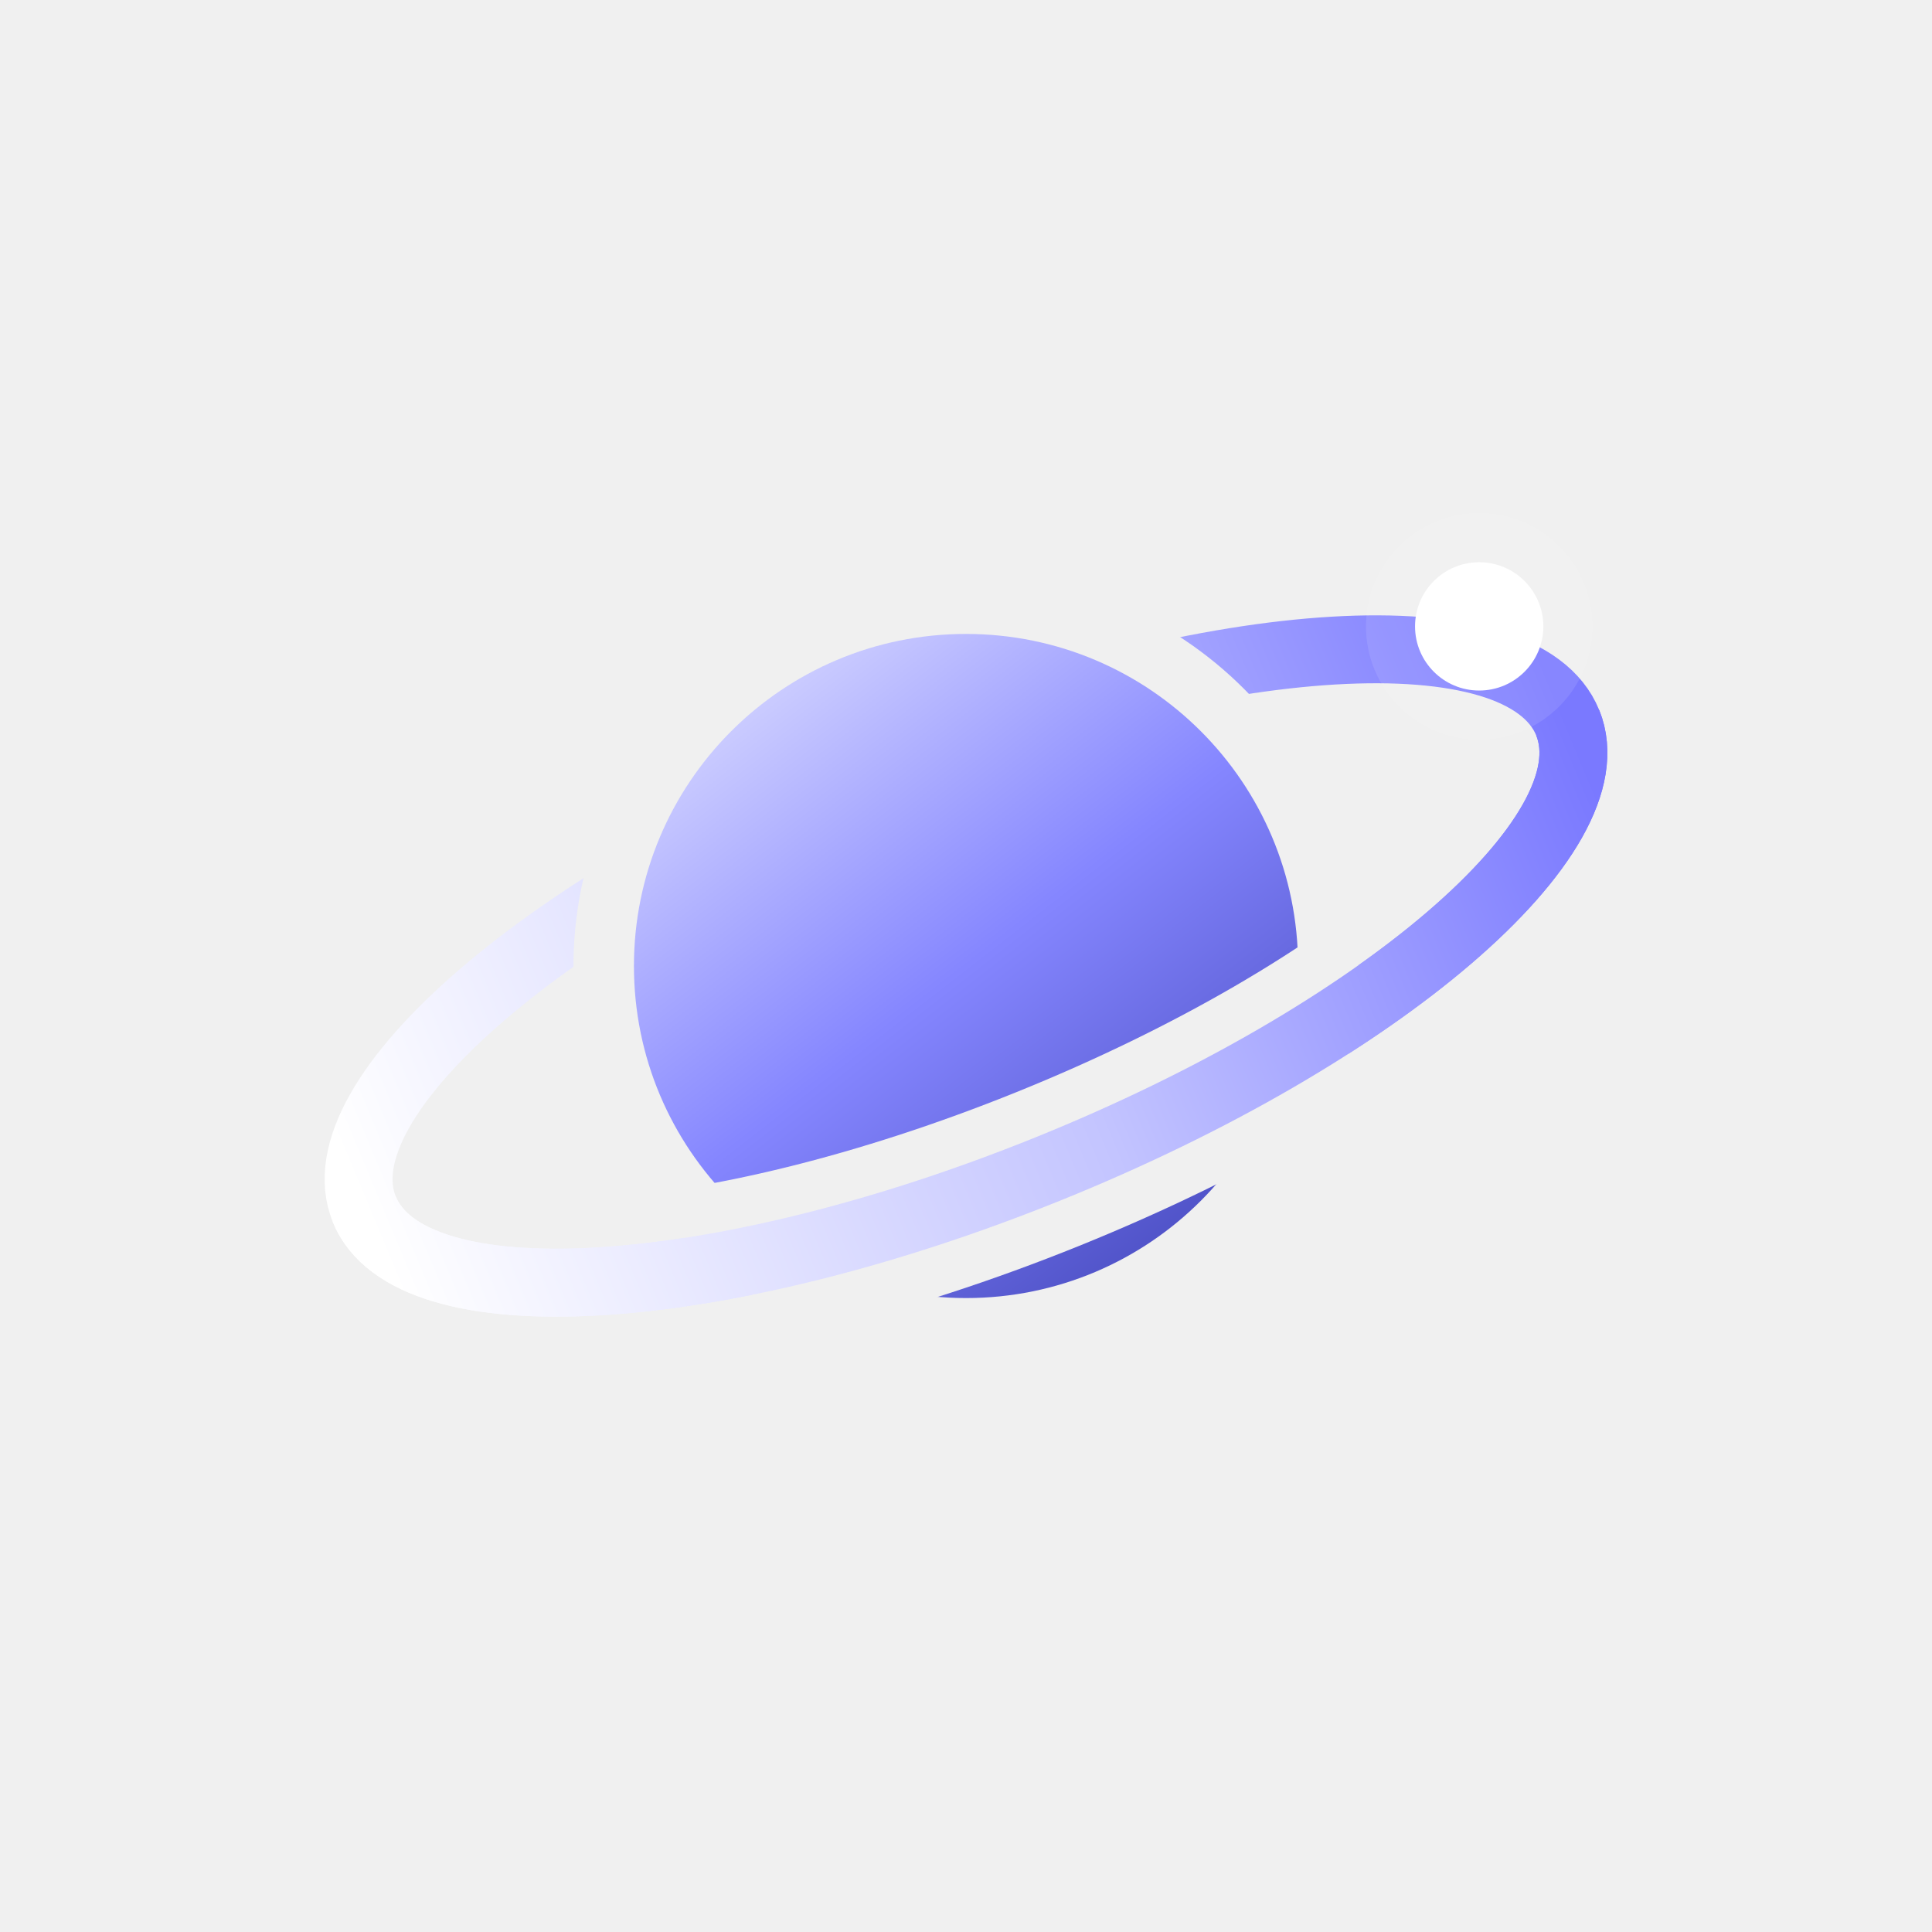
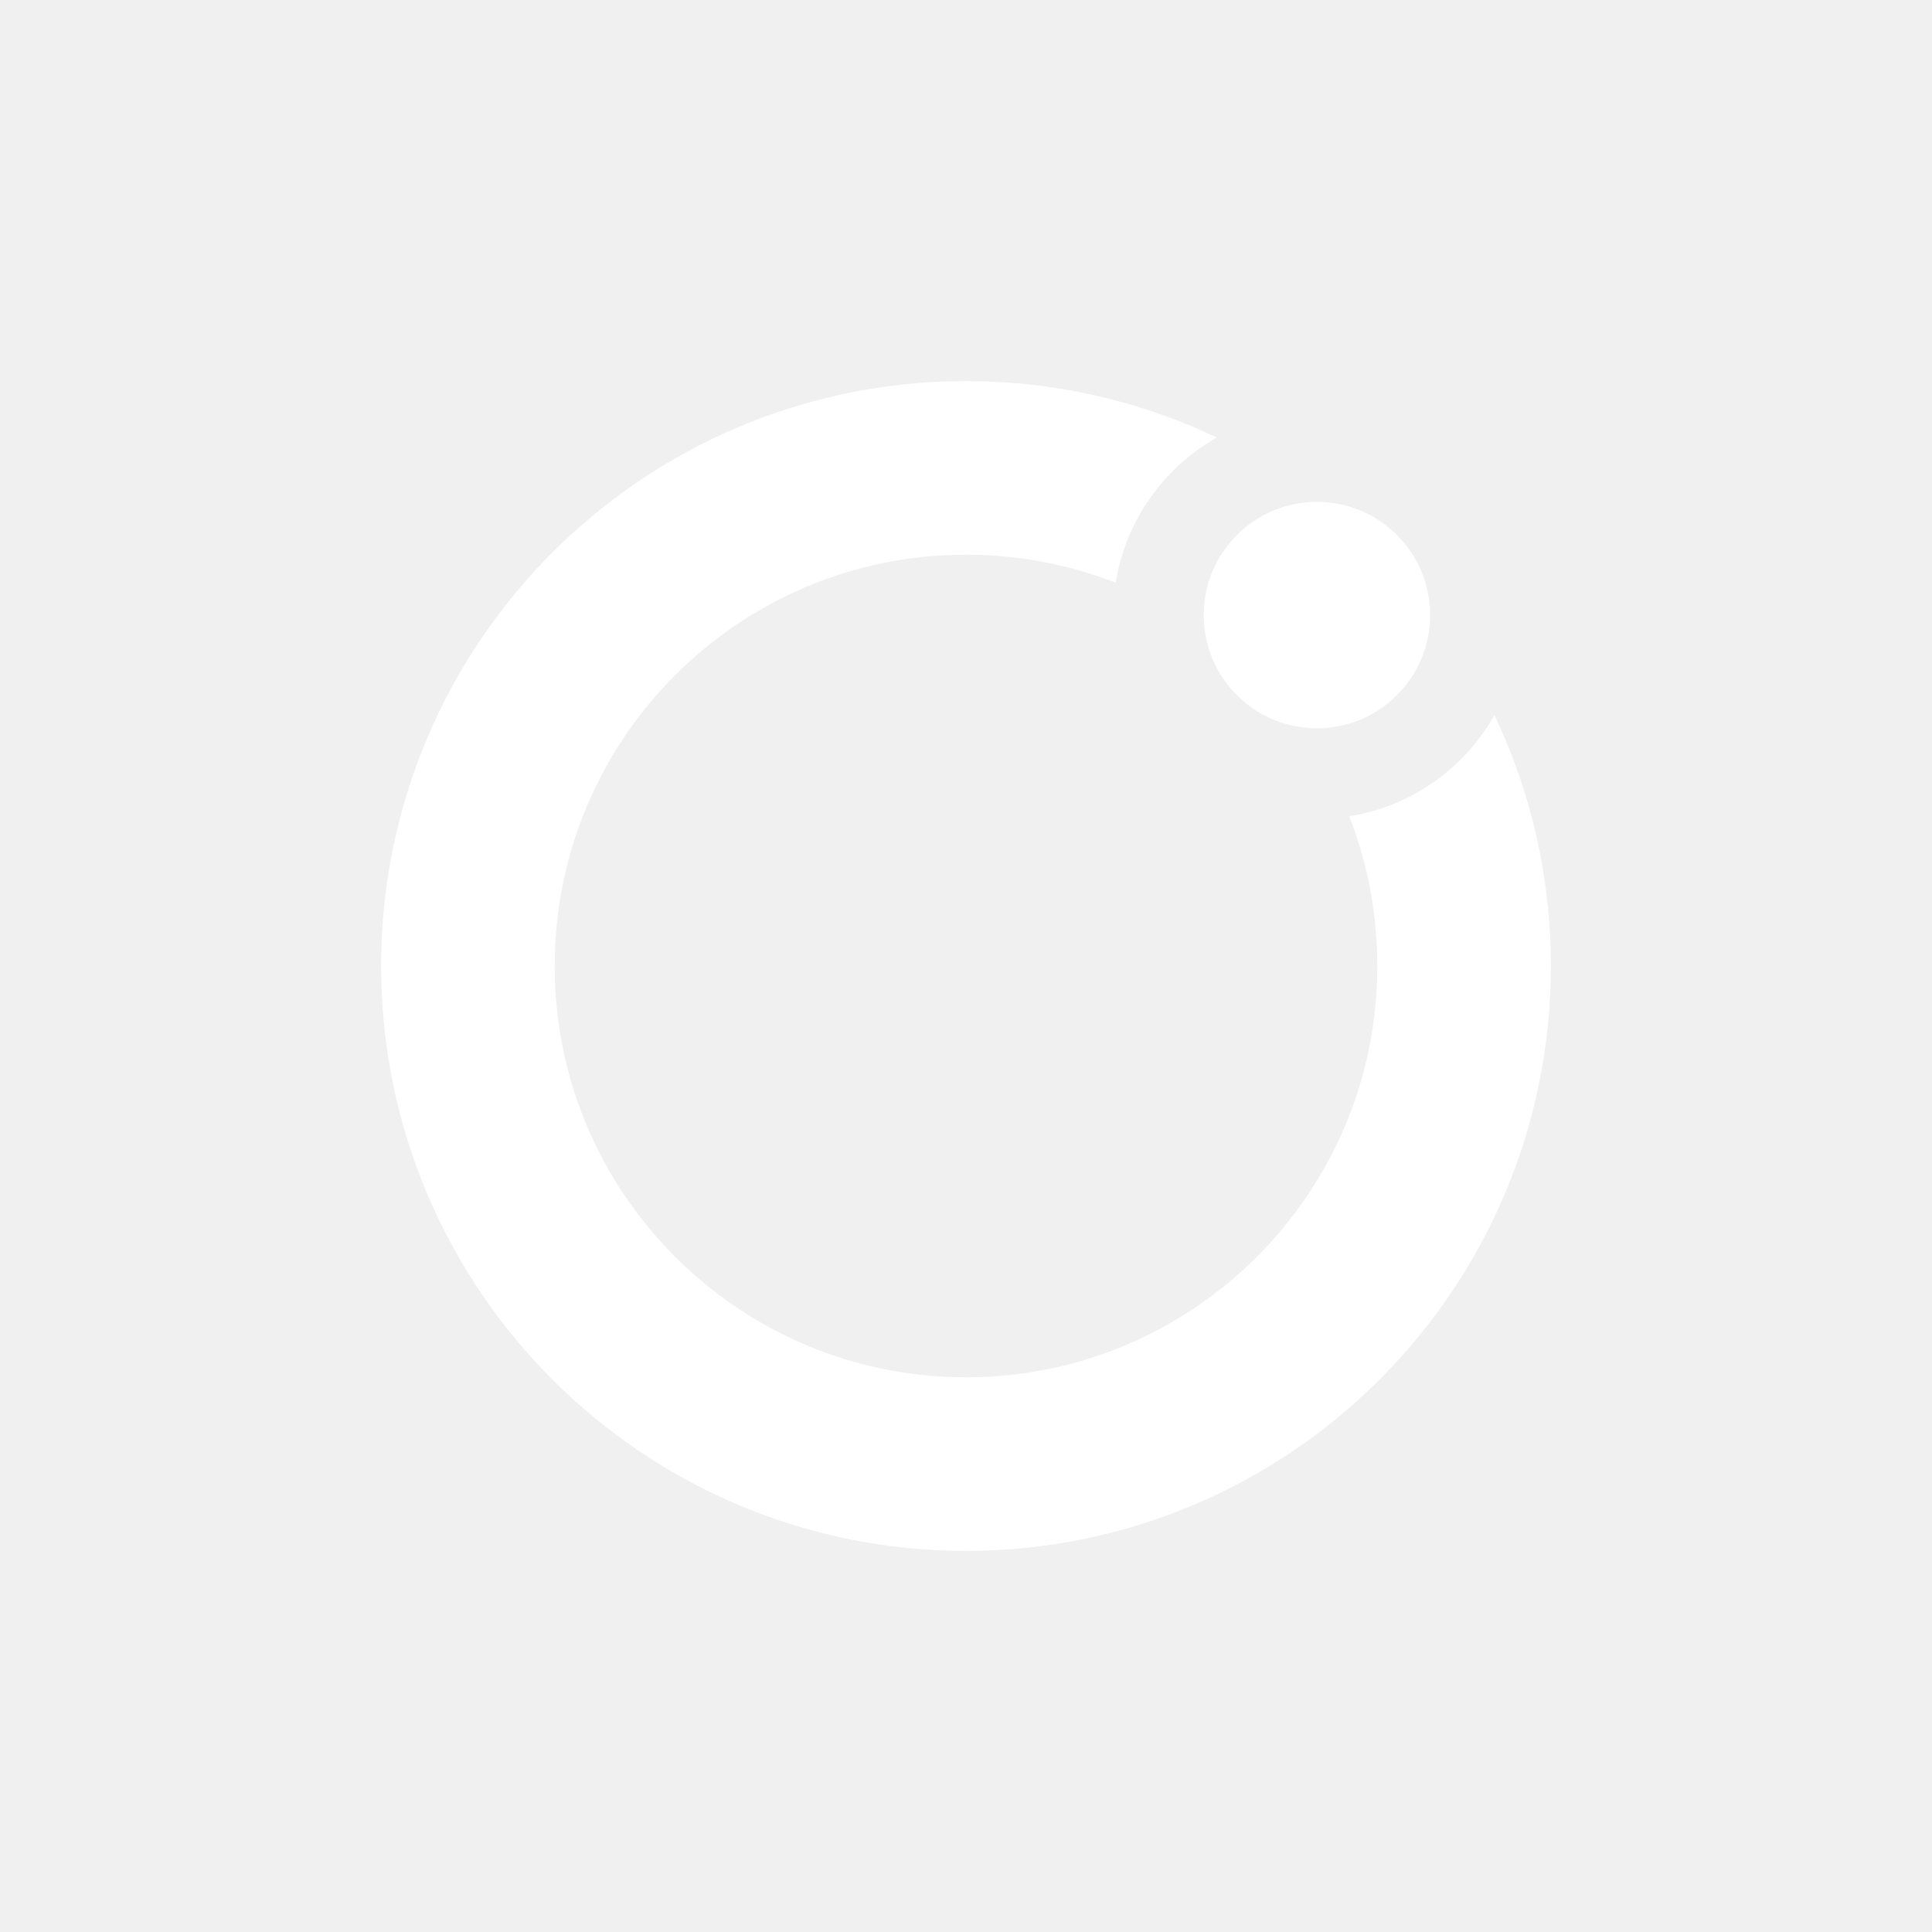
<svg xmlns="http://www.w3.org/2000/svg" viewBox="0 0 512 512">
  <defs>
-     <linearGradient id="planet" x1=".15" y1=".05" x2=".85" y2=".95">
-       <stop offset="0" stop-color="#d4d5ff" />
-       <stop offset=".5" stop-color="#8586ff" />
-       <stop offset="1" stop-color="#4a4dc2" />
-     </linearGradient>
-     <linearGradient id="ring" x1="0" y1="0" x2="1" y2="0">
-       <stop offset="0" stop-color="#ffffff" />
-       <stop offset=".55" stop-color="#c3c4ff" />
-       <stop offset="1" stop-color="#7a79ff" />
-     </linearGradient>
-     <clipPath id="front">
-       <rect x="-100" y="256" width="712" height="400" transform="rotate(-22 256 256)" />
-     </clipPath>
-     <mask id="cut-back">
+     <mask id="gap">
      <rect width="512" height="512" fill="#fff" />
-       <circle cx="256" cy="256" r="104" fill="#000" />
-     </mask>
-     <mask id="cut-planet">
-       <rect width="512" height="512" fill="#fff" />
-       <g clip-path="url(#front)">
-         <ellipse cx="256" cy="256" rx="172" ry="58" transform="rotate(-22 256 256)" fill="none" stroke="#000" stroke-width="44" />
-       </g>
+       <circle cx="349" cy="163" r="54" fill="#000" />
    </mask>
  </defs>
-   <ellipse cx="256" cy="256" rx="172" ry="58" transform="rotate(-22 256 256)" fill="none" stroke="url(#ring)" stroke-width="18" mask="url(#cut-back)" />
-   <circle cx="256" cy="256" r="88" fill="url(#planet)" mask="url(#cut-planet)" />
-   <g clip-path="url(#front)">
-     <ellipse cx="256" cy="256" rx="172" ry="58" transform="rotate(-22 256 256)" fill="none" stroke="url(#ring)" stroke-width="18" />
-   </g>
-   <circle cx="392" cy="166" r="30" fill="#fff" fill-opacity=".1" />
-   <circle cx="392" cy="166" r="17" fill="#fff" />
+   <circle cx="256" cy="256" r="132" fill="none" stroke="#fff" stroke-width="46" mask="url(#gap)" />
+   <circle cx="349" cy="163" r="30" fill="#fff" />
</svg>
